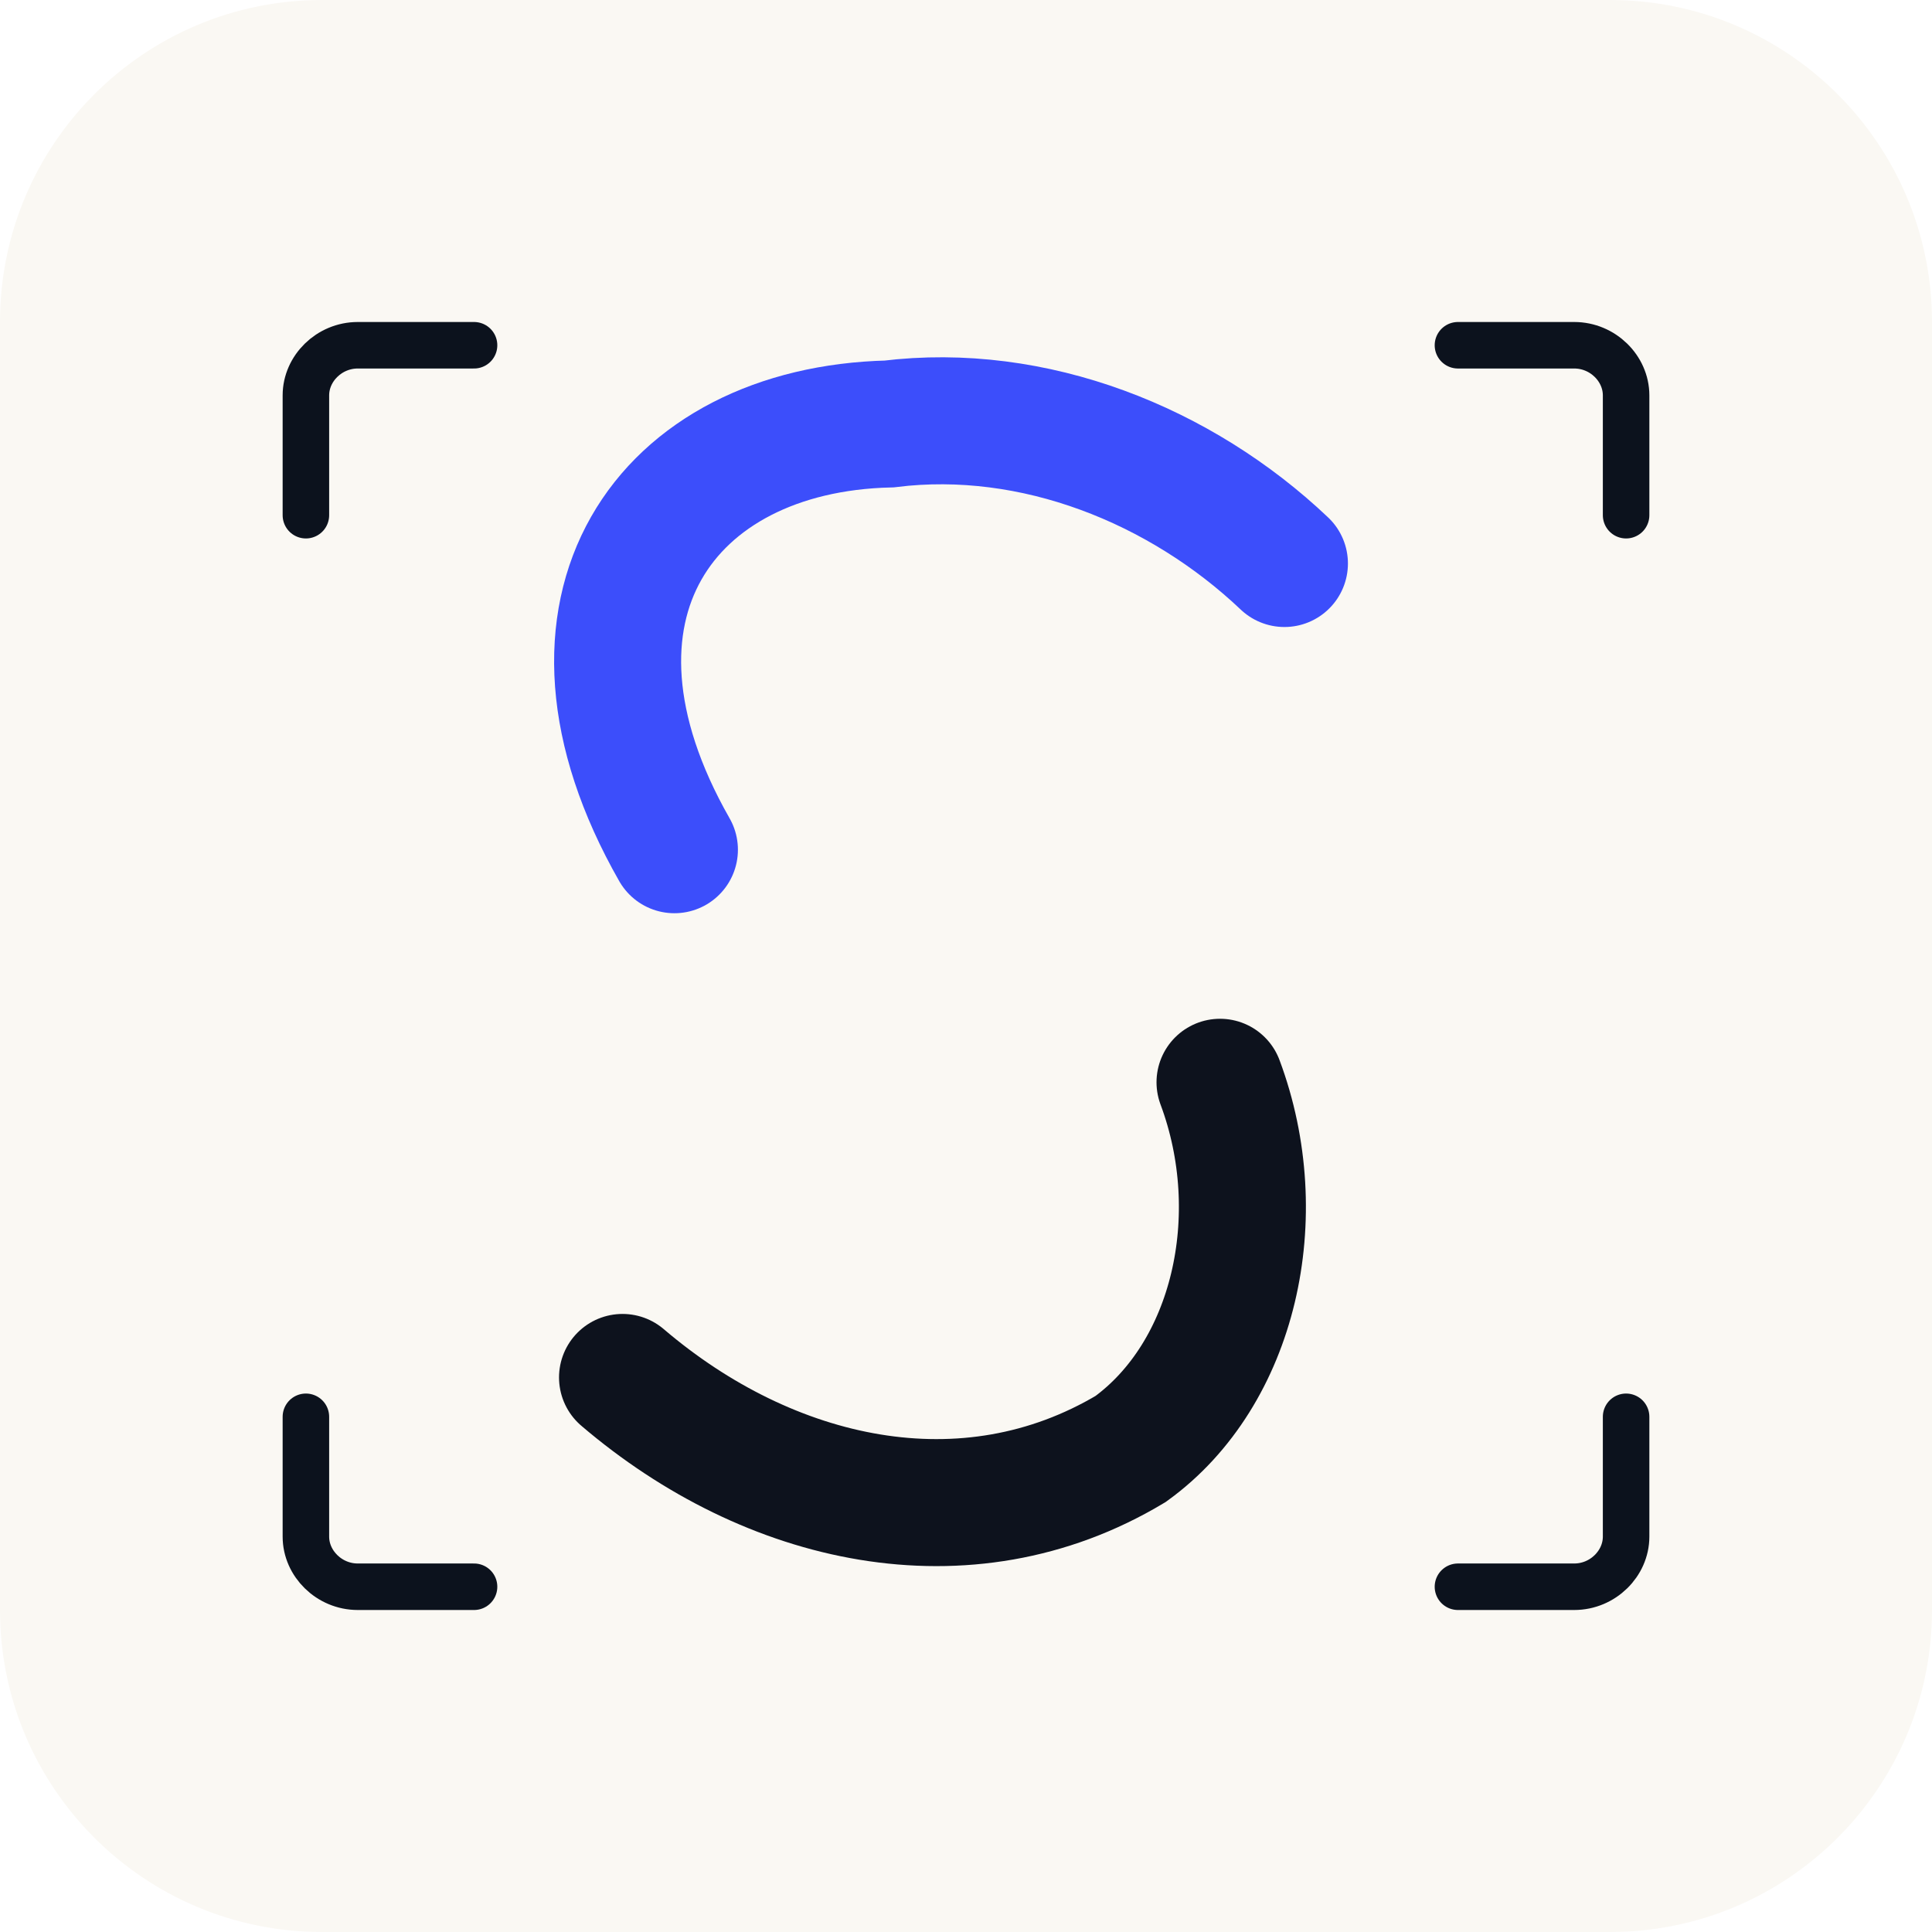
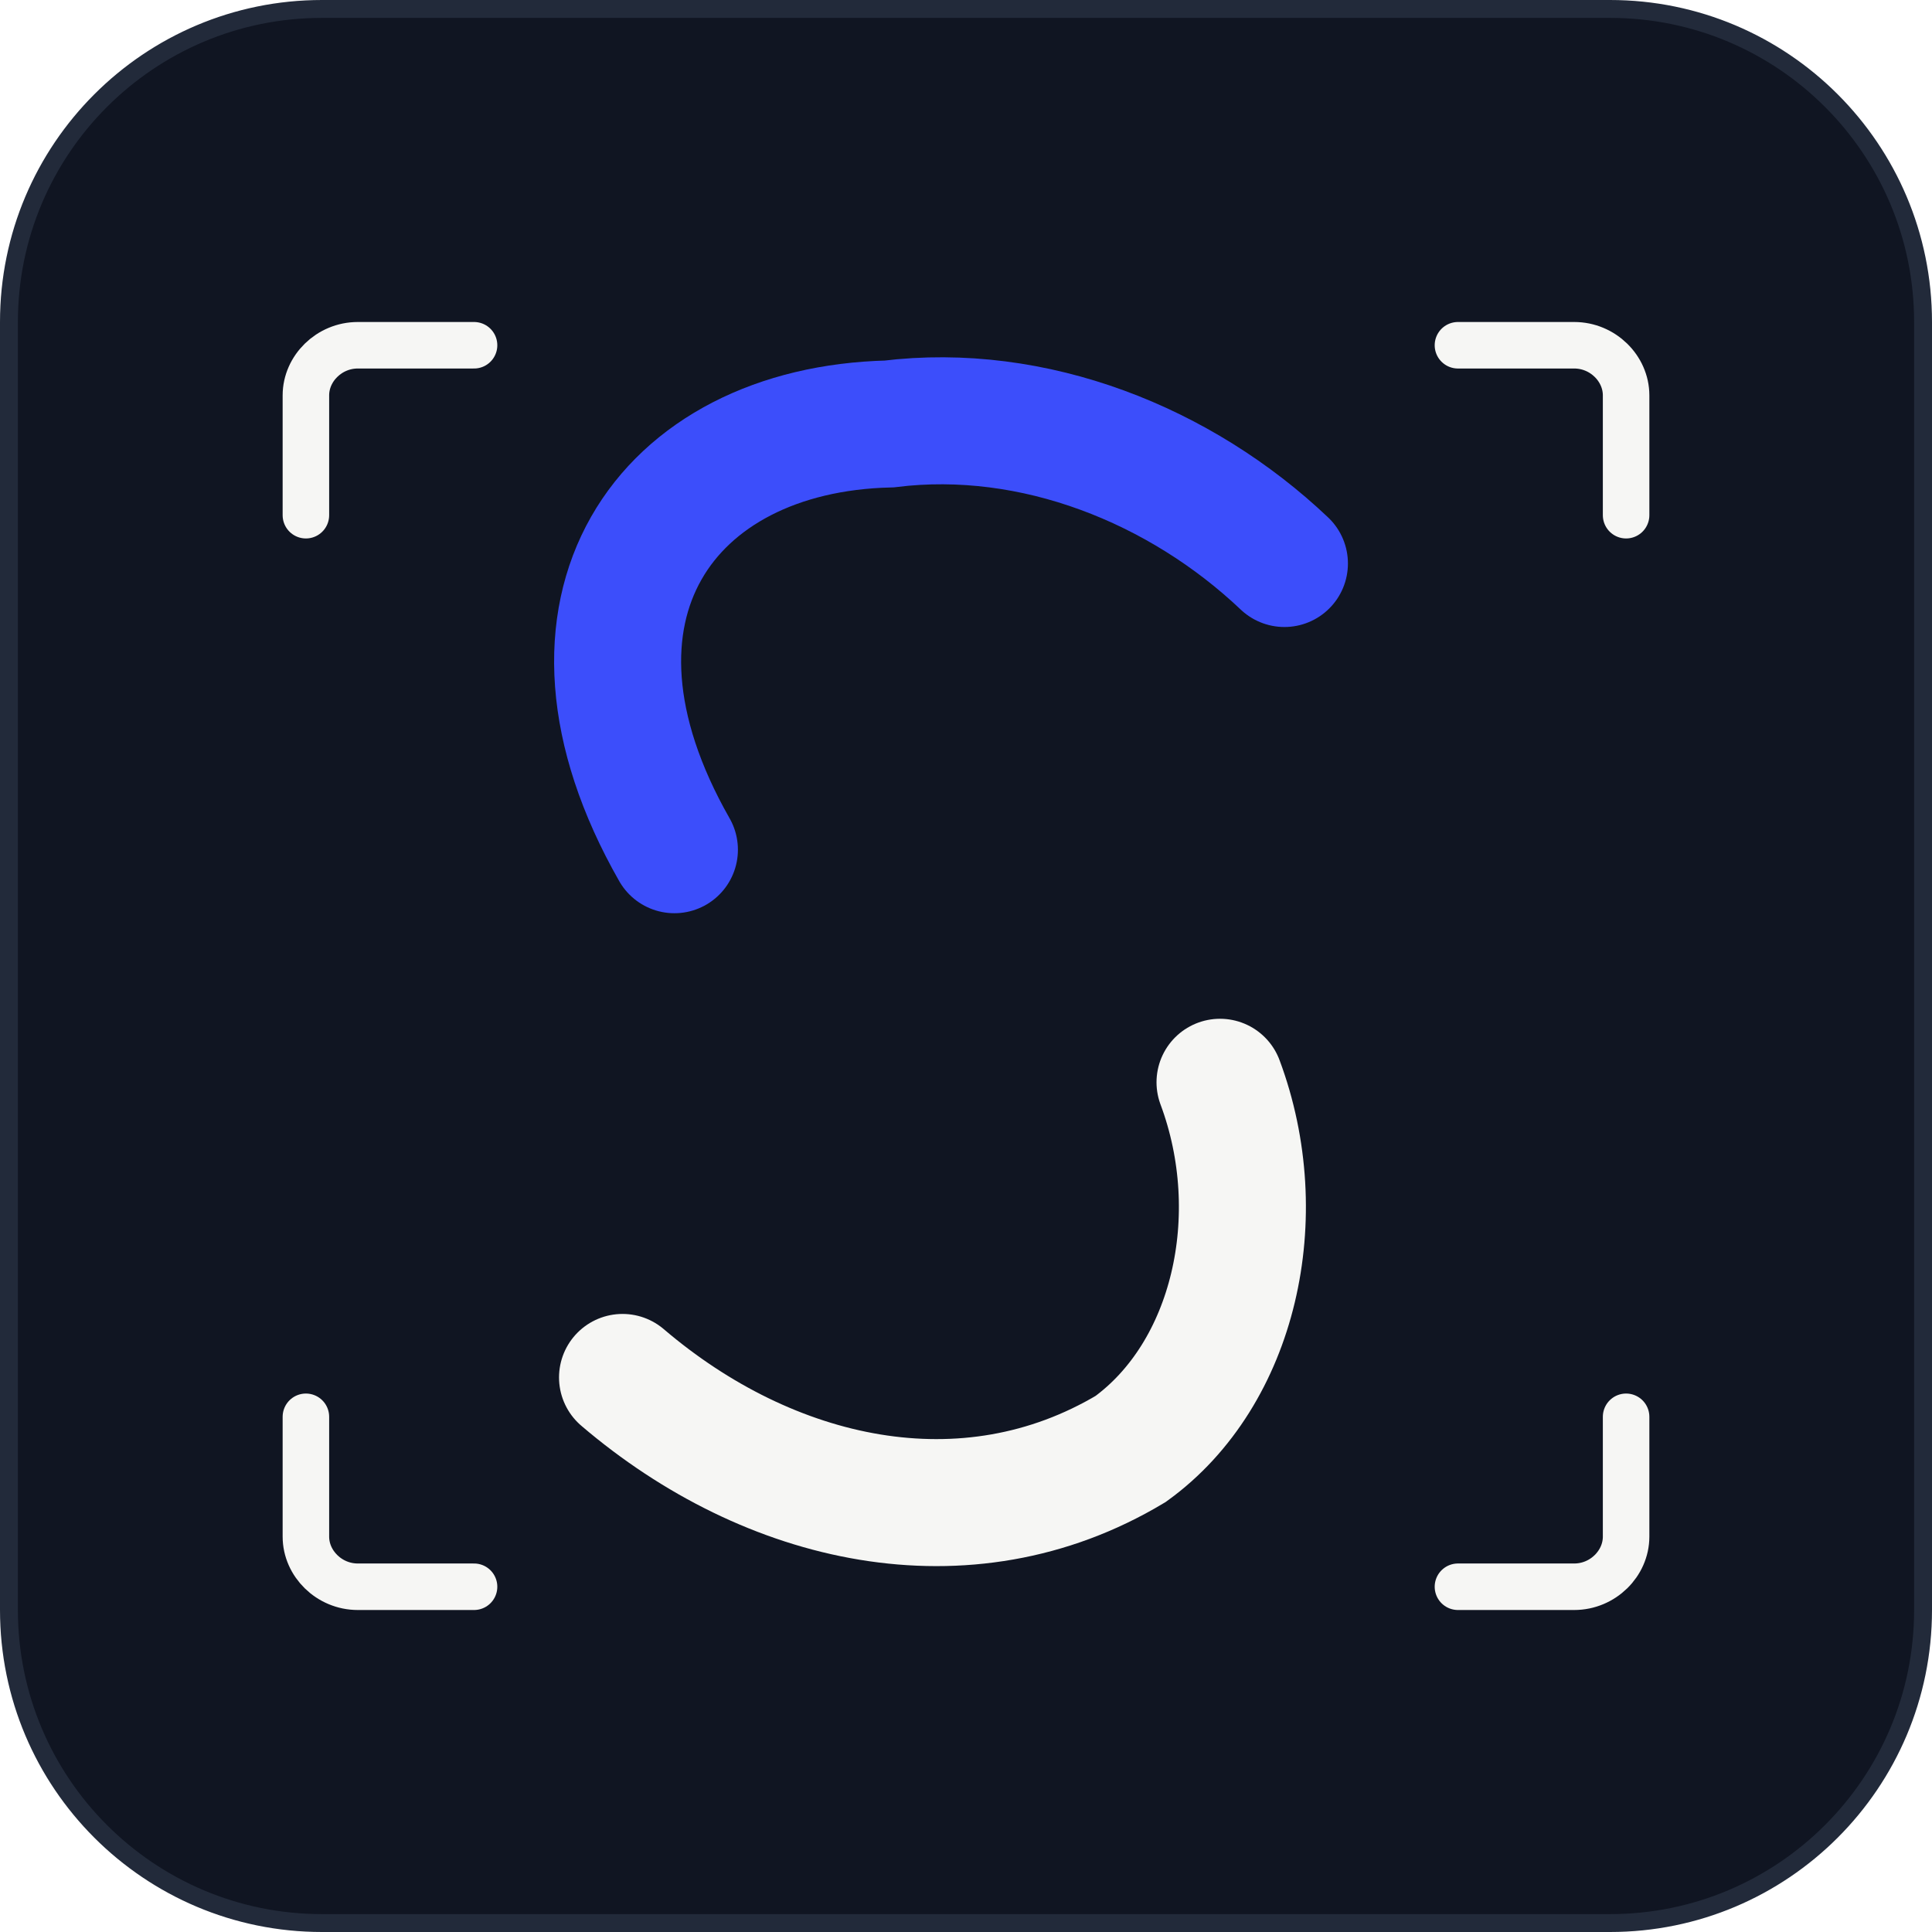
<svg xmlns="http://www.w3.org/2000/svg" width="108" height="108" viewBox="0 0 108 108" fill="none">
  <defs>
-     <linearGradient id="light-surface" x1="10" y1="0" x2="98" y2="108">
-       <stop stop-color="#FAF8F3" />
-       <stop offset="1" stop-color="#F3F0EB" />
+     <linearGradient id="dark-surface" x1="7" y1="0" x2="101" y2="108">
+       <stop stop-color="#101522" />
+       <stop offset="1" stop-color="#090D15" />
    </linearGradient>
    <linearGradient id="blue-mark" x1="32" y1="22" x2="74" y2="43">
      <stop stop-color="#3C4EFB" />
      <stop offset="1" stop-color="#4553FB" />
    </linearGradient>
-     <linearGradient id="dark-mark" x1="32" y1="57" x2="74" y2="87">
-       <stop stop-color="#0D121D" />
-       <stop offset="1" stop-color="#0B111B" />
-     </linearGradient>
  </defs>
-   <rect width="108" height="108" rx="18" fill="url(#light-surface)" />
-   <path d="M26.5 19.3H20C18.4 19.3 17.1 20.6 17.1 22.1V28.8M81.5 19.3H88C89.6 19.3 90.9 20.6 90.9 22.1V28.8M26.5 88.7H20C18.4 88.7 17.1 87.4 17.1 85.9V79.2M81.5 88.7H88C89.6 88.7 90.9 87.4 90.9 85.9V79.2" stroke="#0C121D" stroke-width="2.6" stroke-linecap="round" stroke-linejoin="round" />
+   <rect x="0.5" y="0.5" width="107" height="107" rx="17.5" fill="url(#dark-surface)" />
+   <rect x="0.5" y="0.5" width="107" height="107" rx="17.5" stroke="#222A3A" />
+   <path d="M26.5 19.3H20C18.4 19.3 17.1 20.6 17.1 22.1V28.8M81.5 19.3H88C89.6 19.3 90.9 20.6 90.9 22.1V28.8M26.5 88.7H20C18.4 88.7 17.1 87.4 17.1 85.9V79.2M81.5 88.7H88C89.6 88.7 90.9 87.4 90.9 85.9V79.2" stroke="#F6F6F4" stroke-width="2.6" stroke-linecap="round" stroke-linejoin="round" />
  <path d="M37.7 47.5C30 34 37.2 24 49.7 23.7C57.8 22.7 66 26 71.8 31.5" stroke="url(#blue-mark)" stroke-width="7.1" stroke-linecap="round" />
-   <path d="M34.8 77C43 84 54 86.5 63.2 81C69 76.8 71 68 68.2 60.5" stroke="url(#dark-mark)" stroke-width="7.1" stroke-linecap="round" />
+   <path d="M34.8 77C43 84 54 86.5 63.2 81C69 76.8 71 68 68.2 60.5" stroke="#F6F6F4" stroke-width="7.1" stroke-linecap="round" />
</svg>
